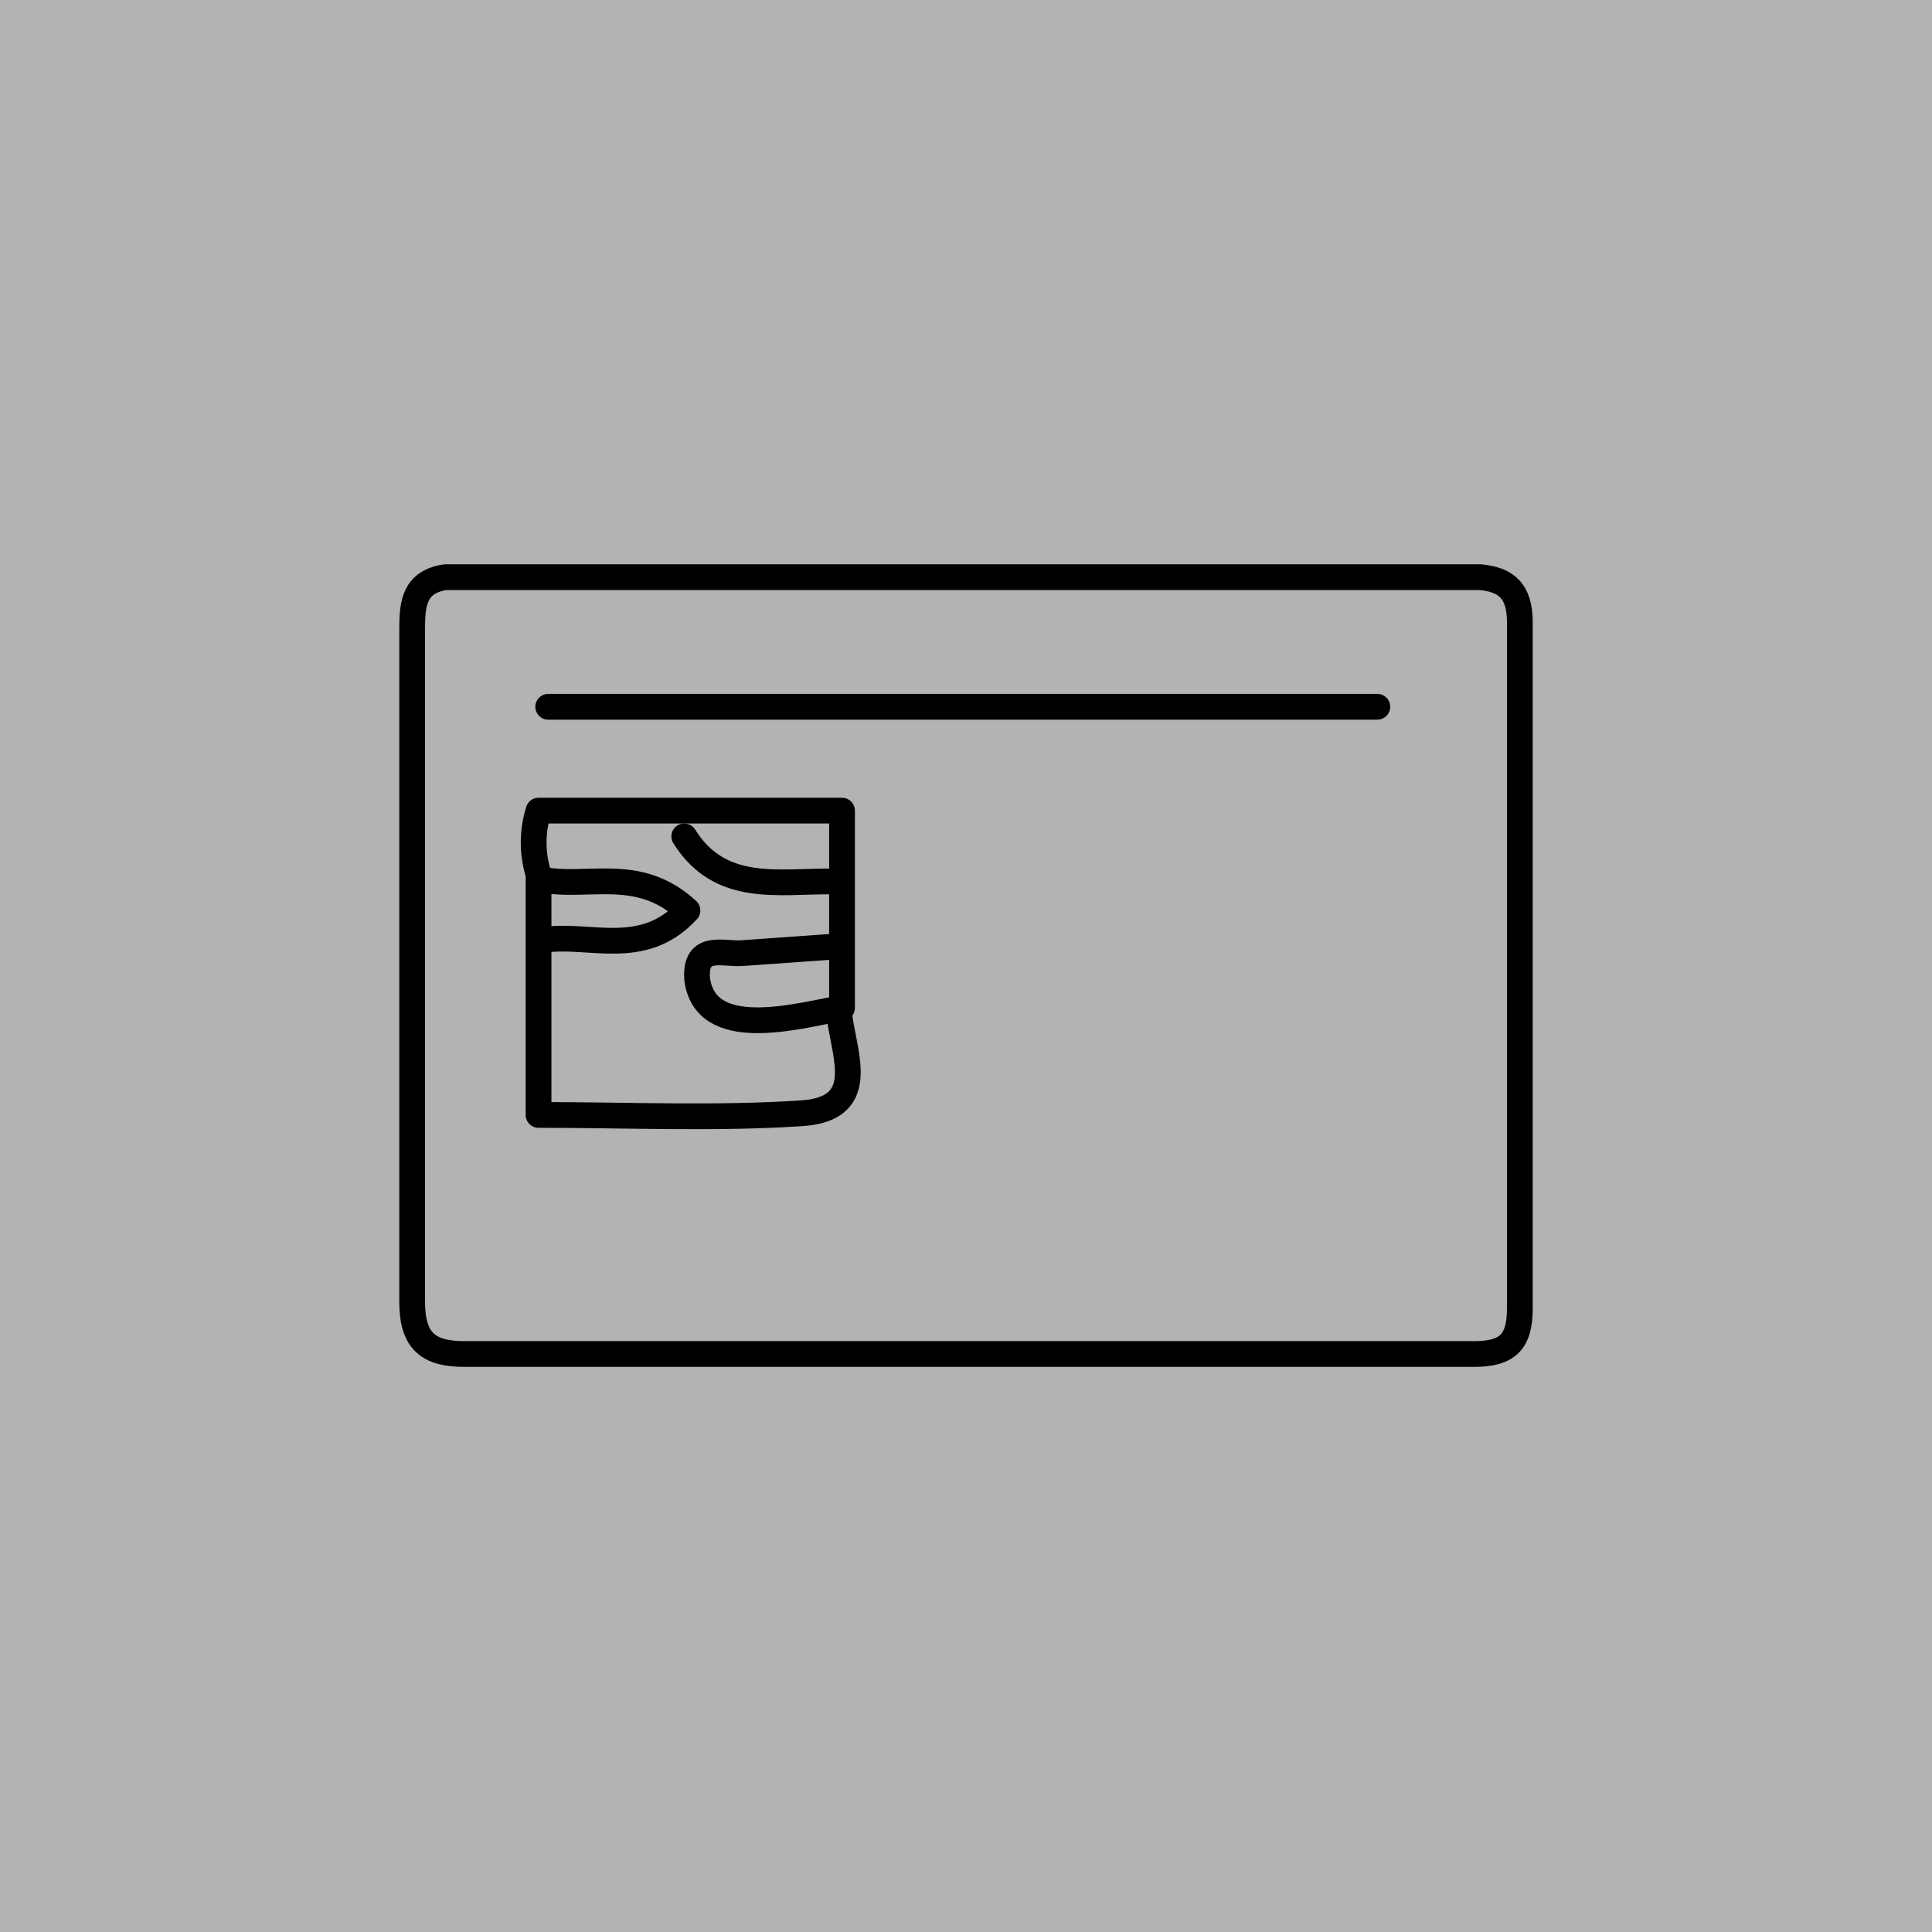
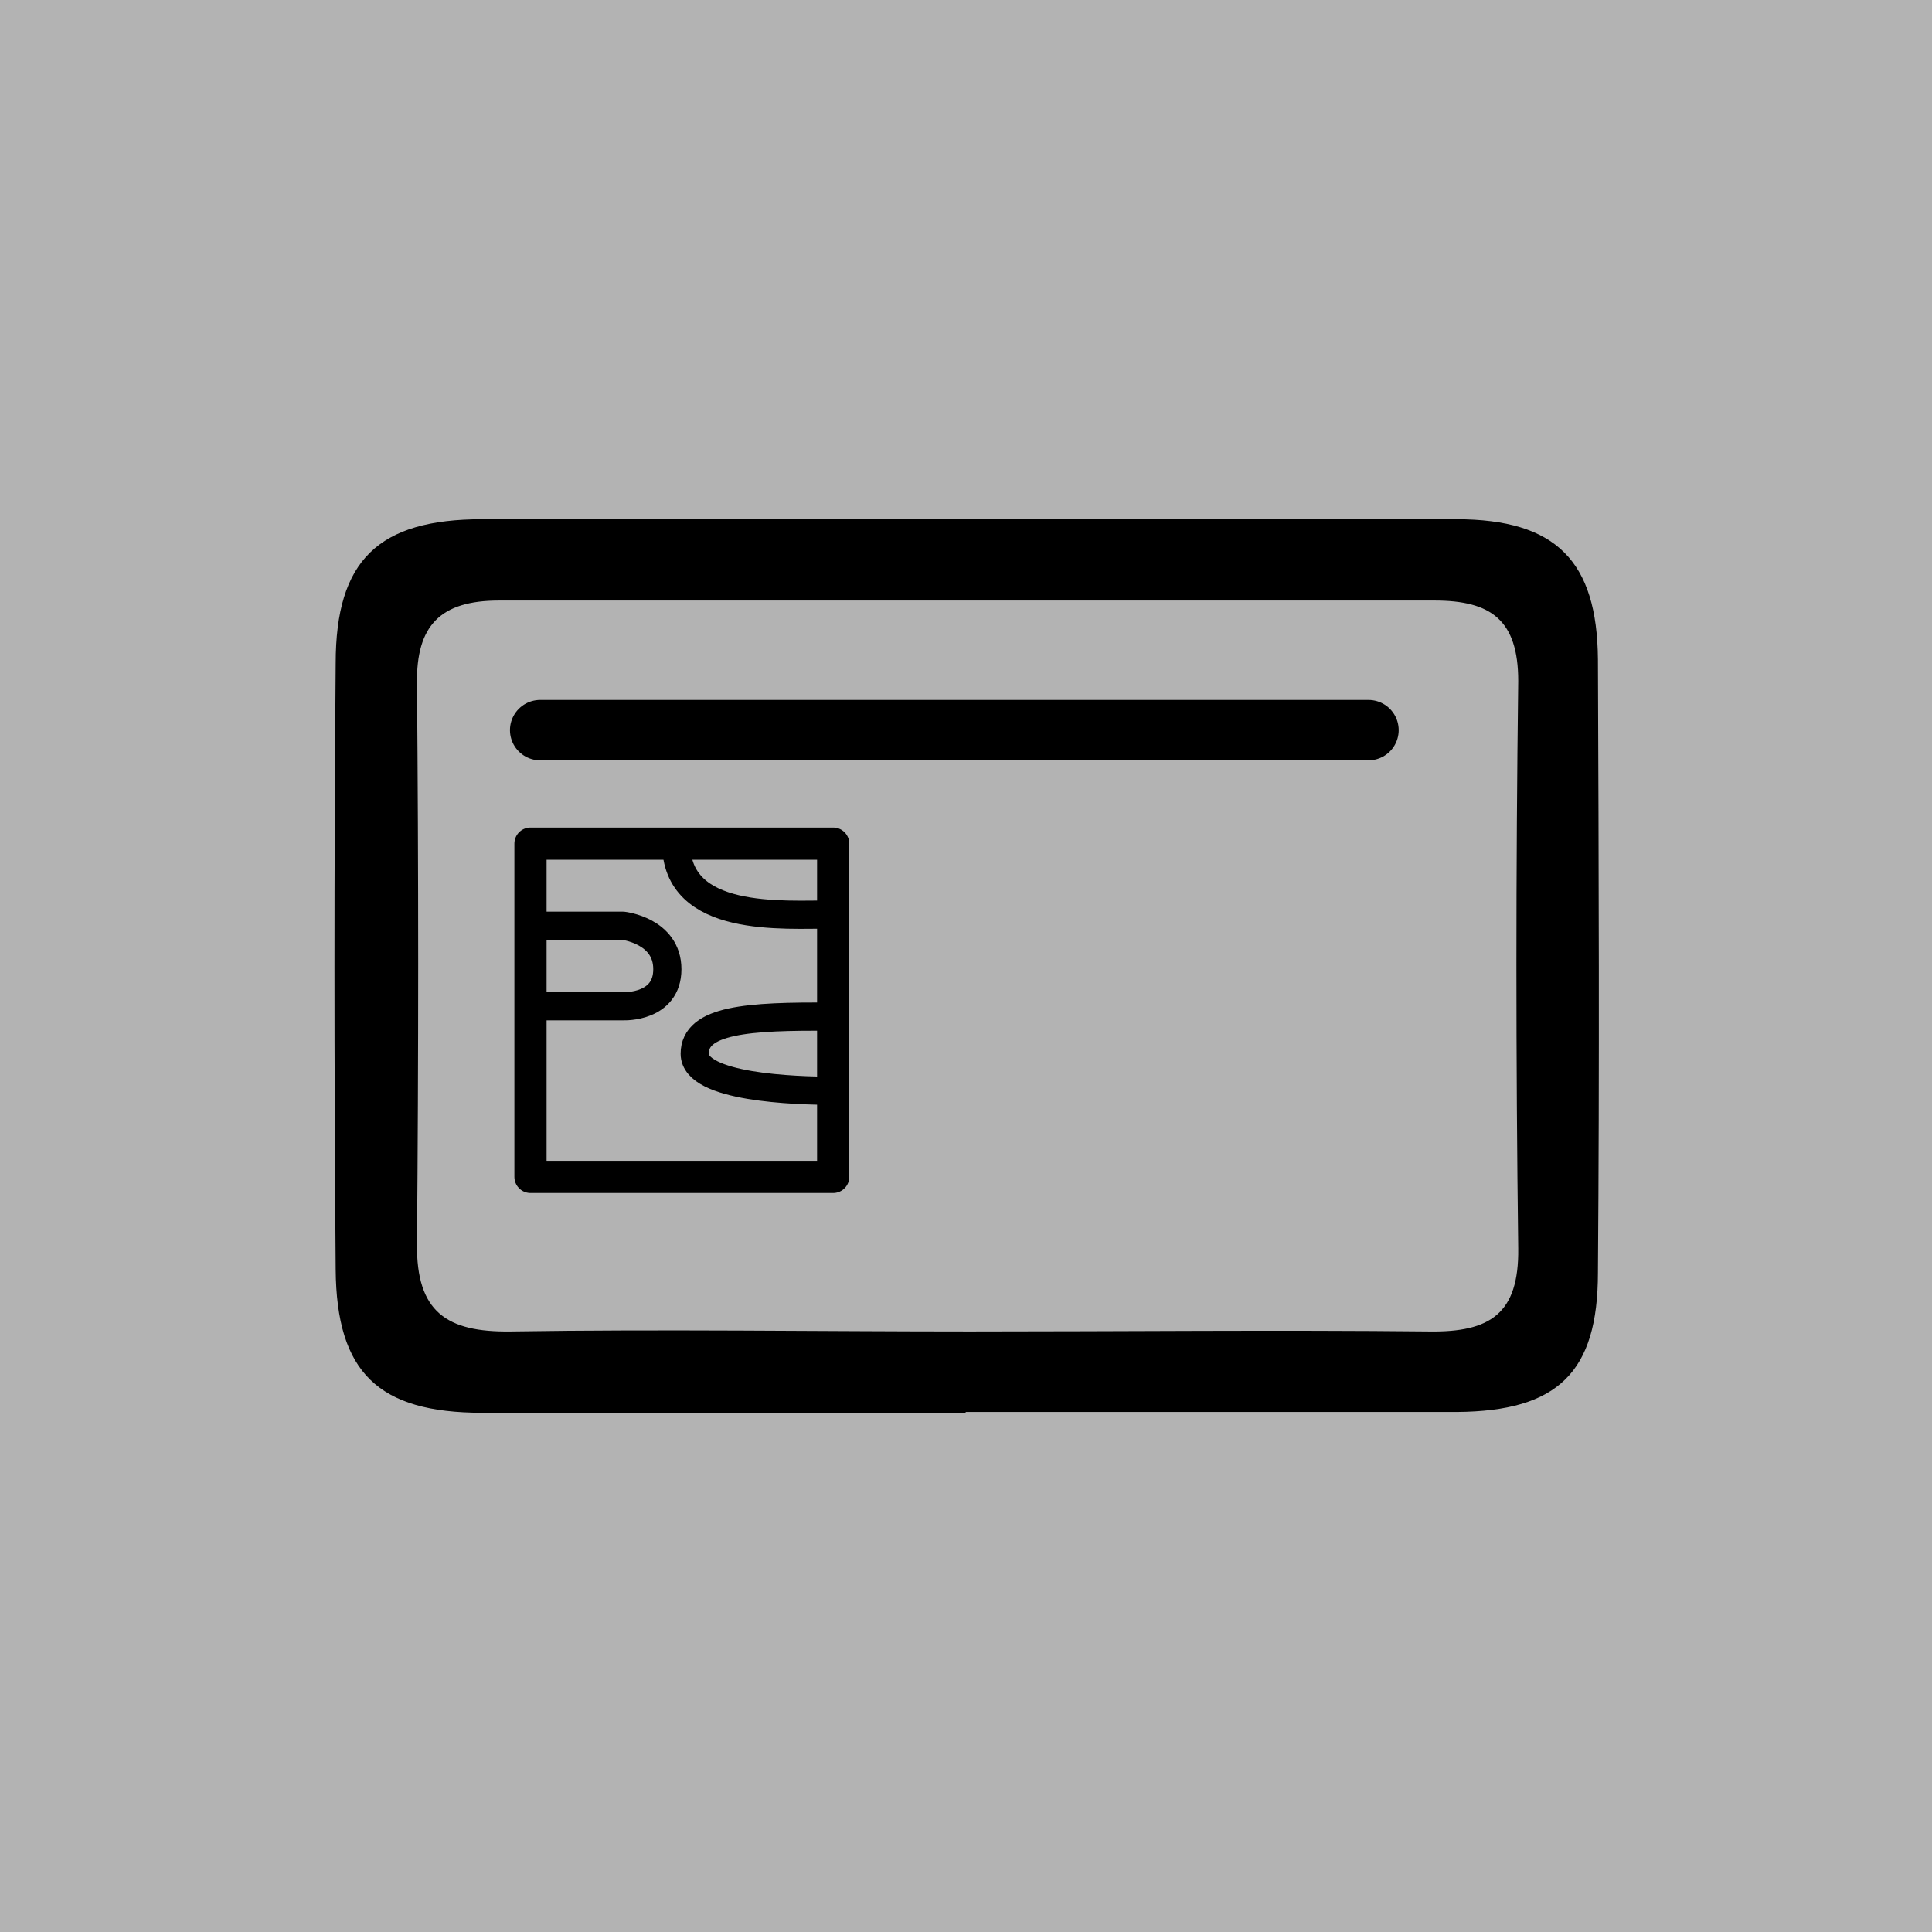
<svg id="renders" viewBox="0 0 24 24">
  <defs>
    <style>
-       .cls-2{fill:none;stroke:#000;stroke-linecap:round;stroke-linejoin:round;stroke-width:.32px}
+       .cls-1{stroke-width:.35px;fill:none;stroke:#000;stroke-linecap:round;stroke-linejoin:round}
    </style>
  </defs>
  <path fill="#b3b3b3" stroke-width="0" d="M0 0h24v24H0z" />
-   <path class="cls-2" d="M17.11 8.78H6.81" />
-   <path class="cls-2" d="M6.73 11.68c.57-.1 1.25.24 1.81-.37-.62-.57-1.24-.26-1.85-.39v2.93c1.11 0 2.19.05 3.26-.02.83-.05.55-.69.48-1.19" />
-   <path class="cls-2" d="m10.35 11.76-1.13.08c-.23.02-.59-.13-.56.32.1.78 1.22.47 1.8.36v-2.45H6.69c-.09.29-.08.59.03.88" />
-   <path class="cls-2" d="M8.5 10.39c.45.72 1.18.55 1.85.56" />
-   <path class="cls-2" d="M5.53 7.17c-.38.06-.41.32-.41.64v8.36c0 .49.2.65.65.65h12.54c.42 0 .57-.15.57-.57V7.73c0-.39-.17-.53-.49-.56H5.53Z" />
+   <path d="M17 9.07H6.71" stroke-width=".75" fill="none" stroke="#000" stroke-linecap="round" stroke-linejoin="round" />
+   <path class="cls-1" d="M6.59 11.5h1.15s.55.06.55.54-.54.46-.54.46H6.59" />
+   <path d="M6.59 14.62h3.76v-4.14H6.59v4.14Z" stroke-width=".4" fill="none" stroke="#000" stroke-linecap="round" stroke-linejoin="round" />
+   <path class="cls-1" d="M10.34 12.63c-1.06-.01-1.71.04-1.71.46s1.25.46 1.71.46" />
+   <path class="cls-1" d="M8.4 10.48c0 .99 1.32.88 1.95.88" />
+   <path d="M11.99 17.55h-6c-1.29 0-1.81-.5-1.82-1.78-.02-2.51-.02-5.02 0-7.53 0-1.28.53-1.79 1.82-1.79h12.1c1.24 0 1.75.52 1.76 1.74.01 2.54.02 5.08 0 7.62 0 1.24-.5 1.72-1.75 1.73H12Zm.05-1.01c1.91 0 3.81-.02 5.72 0 .75.01 1.11-.22 1.1-1.03-.03-2.35-.03-4.7 0-7.05 0-.76-.34-1-1.04-1H6.2c-.73 0-1.03.31-1.02 1.03.02 2.32.02 4.64 0 6.96-.01.85.37 1.1 1.16 1.09 1.91-.03 3.81 0 5.72 0Z" stroke-width="0" />
</svg>
